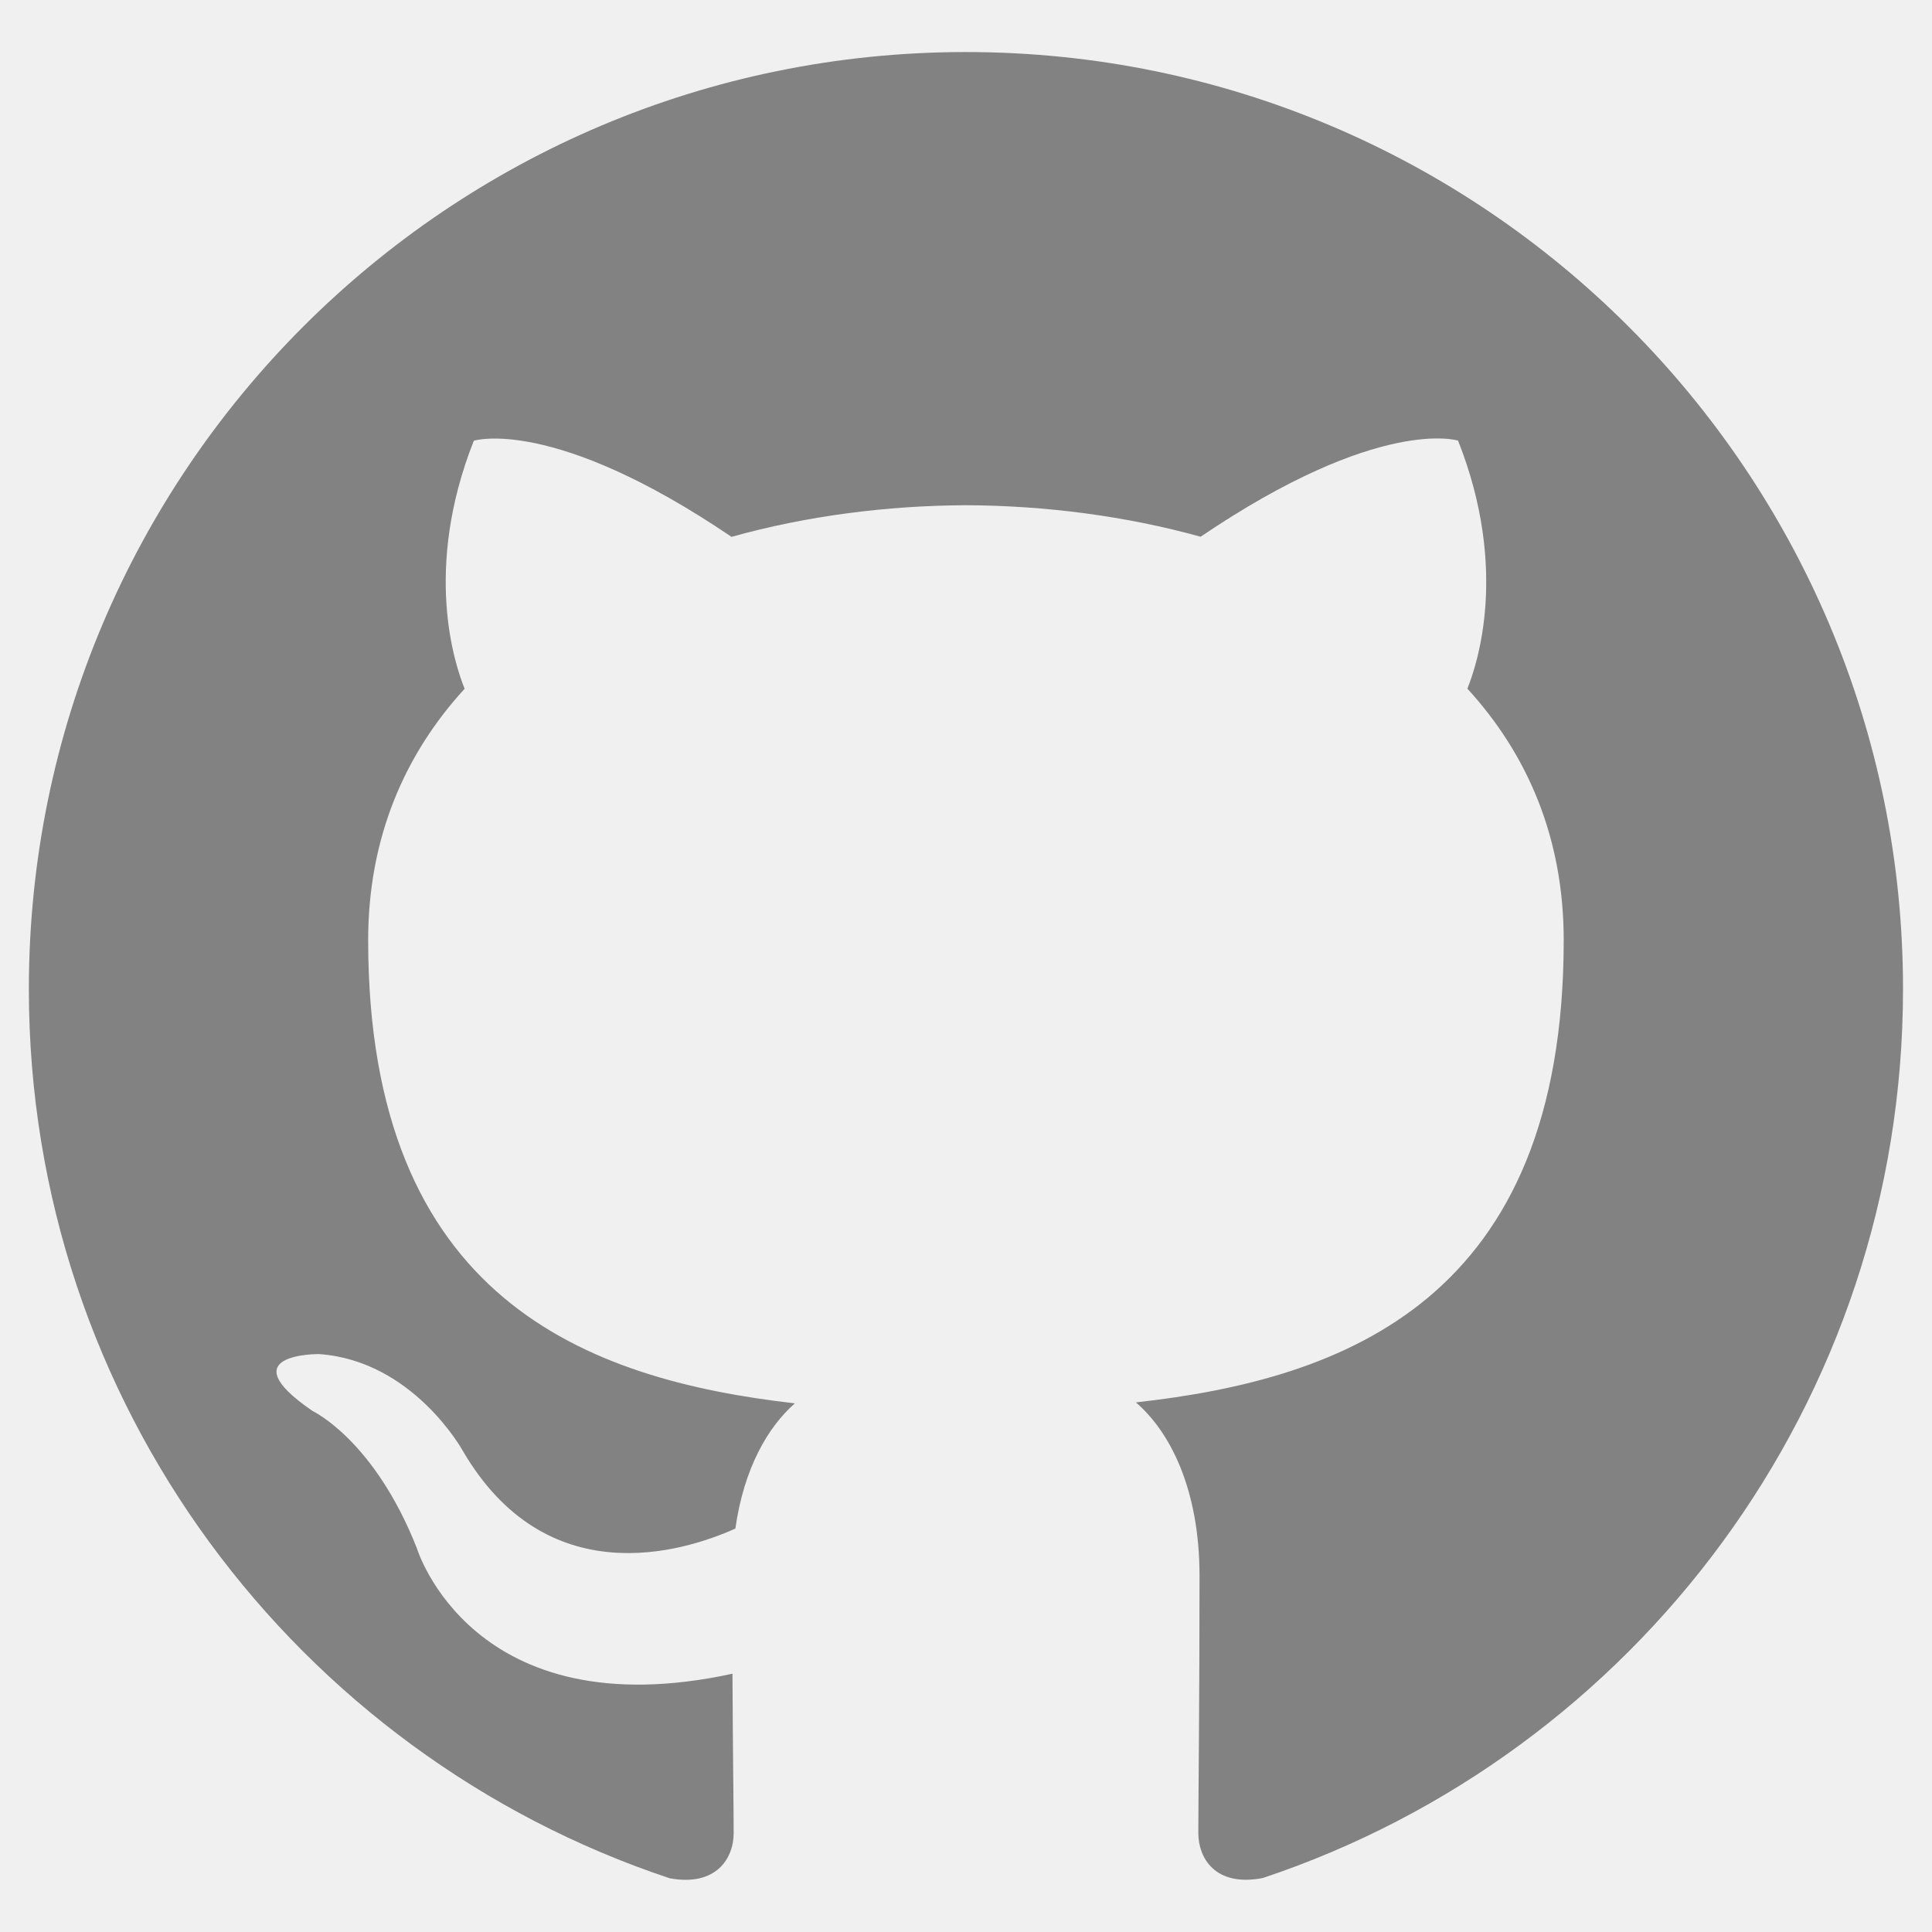
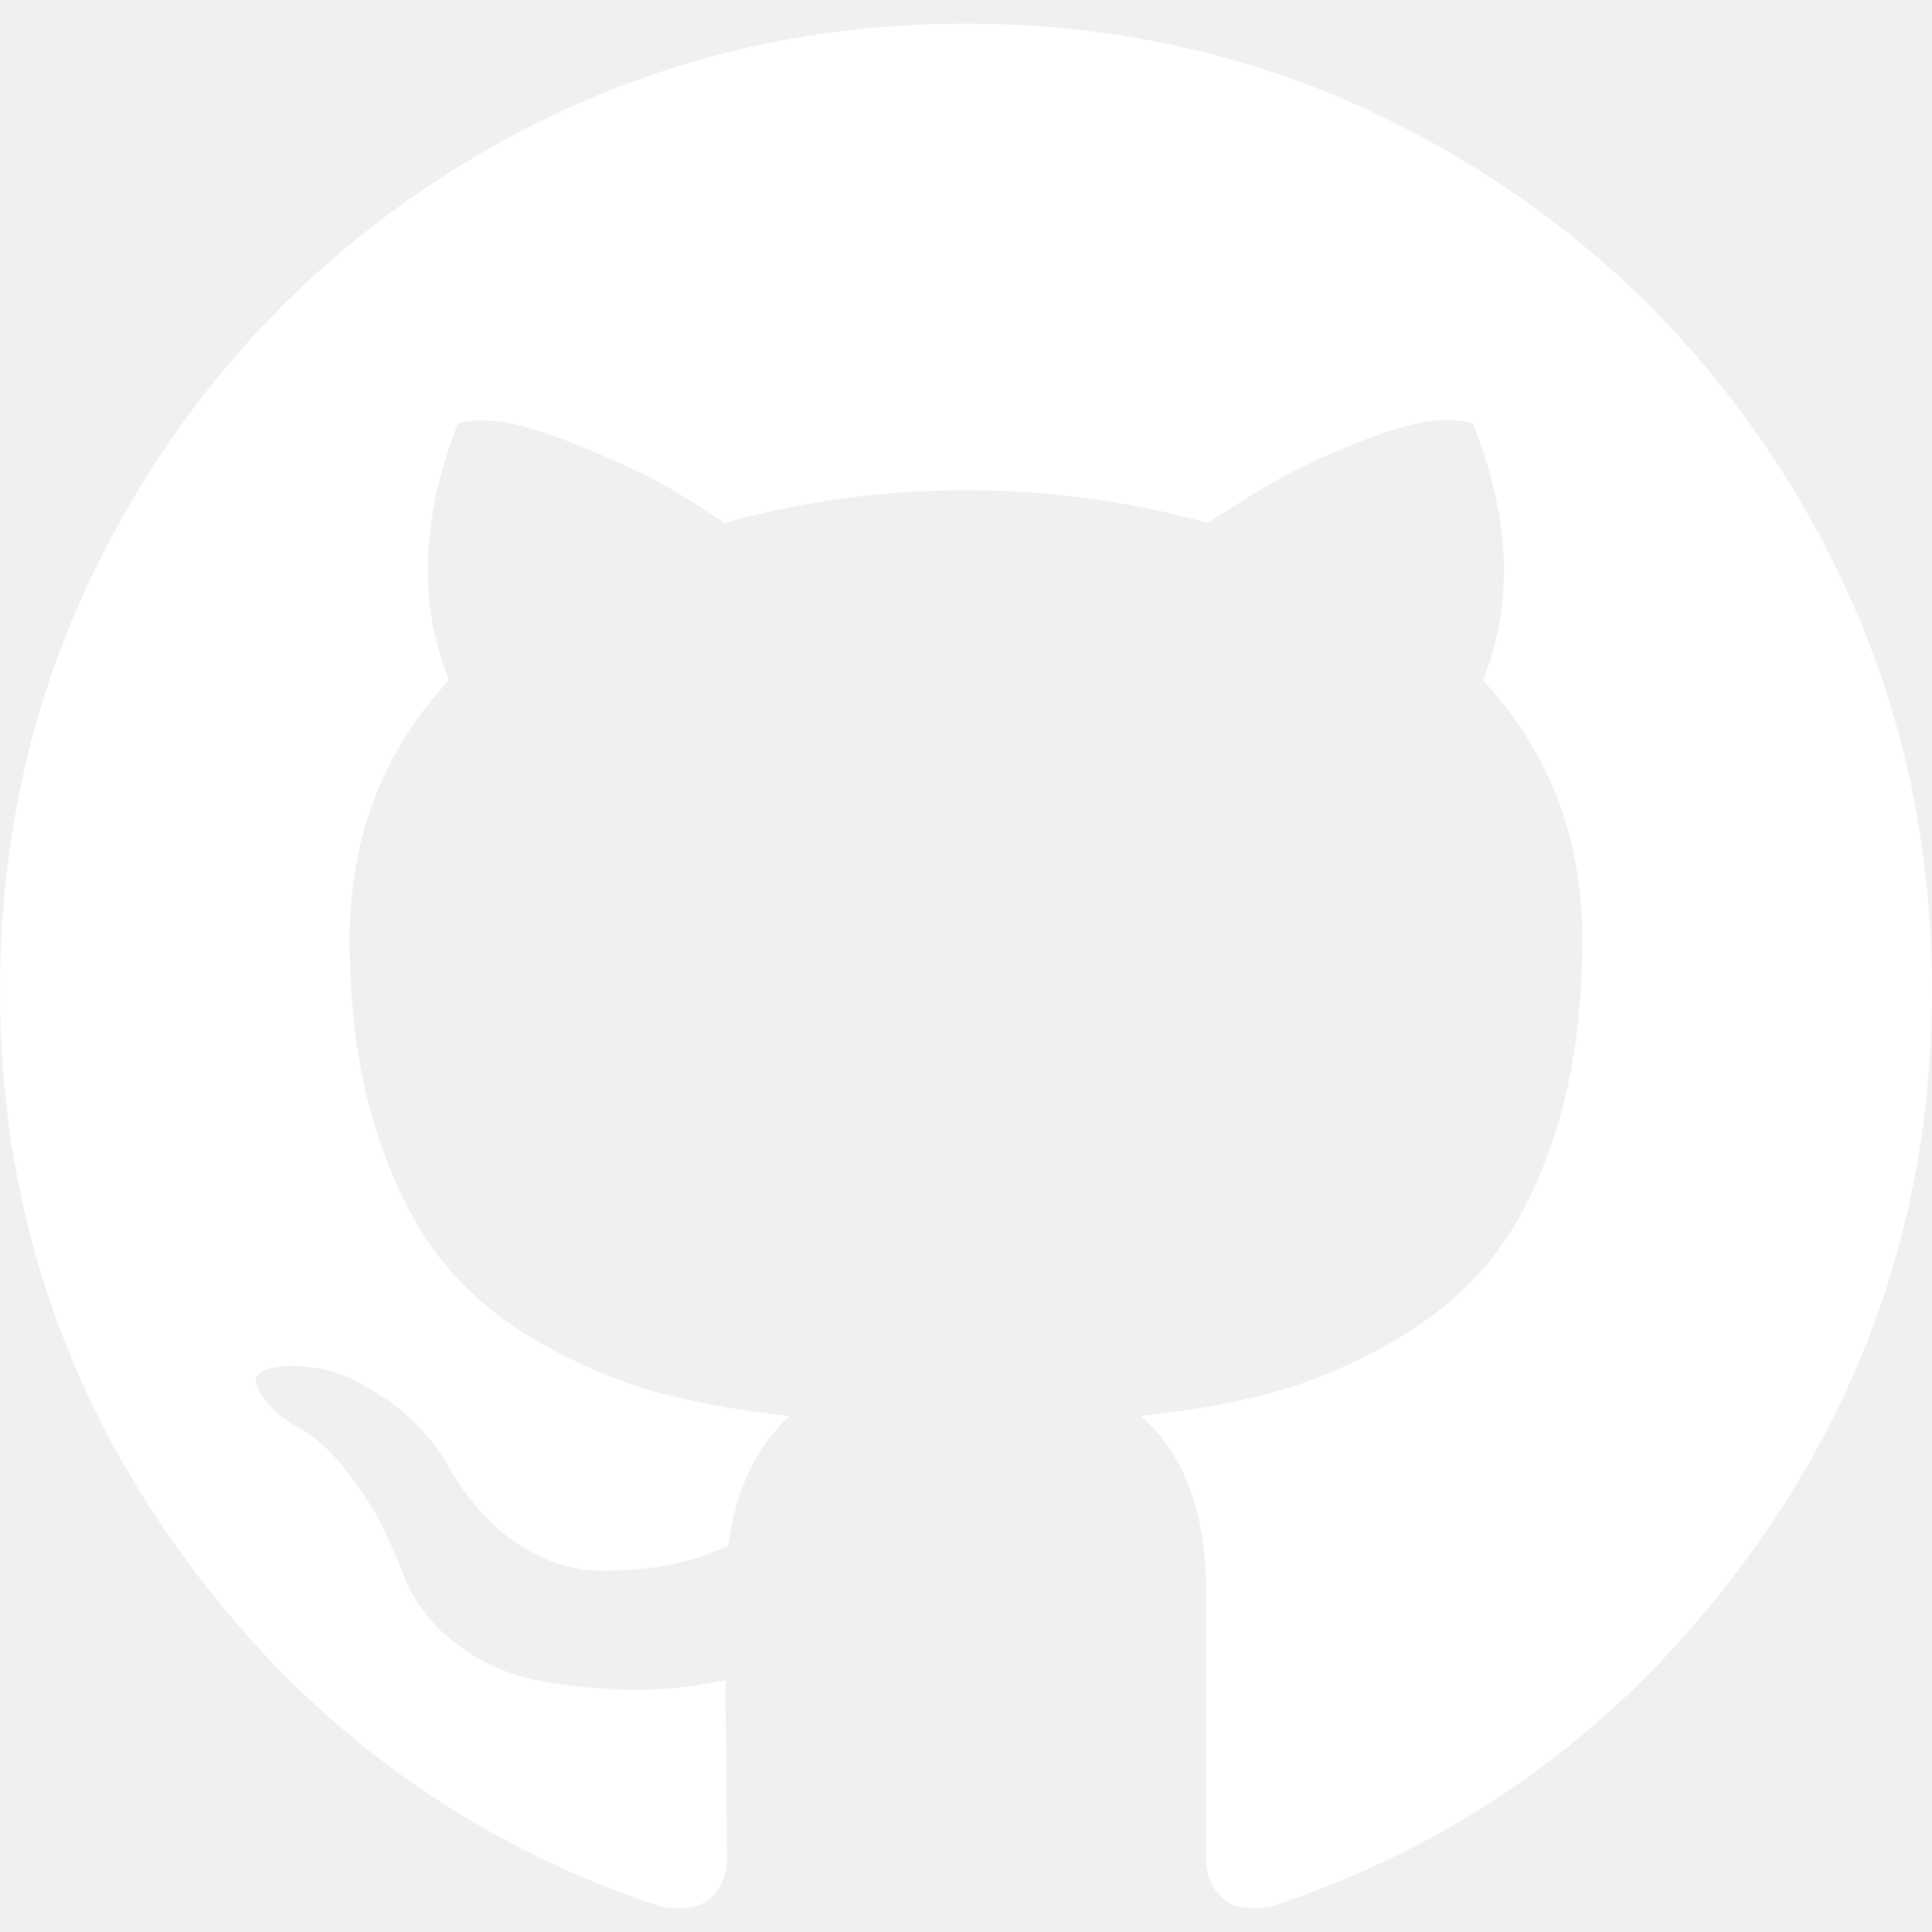
- <svg viewBox="0 0 16 16">
-   <path fill="#828282" d="M7.999,0.431c-4.285,0-7.76,3.474-7.76,7.761 c0,3.428,2.223,6.337,5.307,7.363c0.388,0.071,0.53-0.168,0.53-0.374c0-0.184-0.007-0.672-0.01-1.32 c-2.159,0.469-2.614-1.04-2.614-1.04c-0.353-0.896-0.862-1.135-0.862-1.135c-0.705-0.481,0.053-0.472,0.053-0.472 c0.779,0.055,1.189,0.8,1.189,0.8c0.692,1.186,1.816,0.843,2.258,0.645c0.071-0.502,0.271-0.843,0.493-1.037 C4.86,11.425,3.049,10.76,3.049,7.786c0-0.847,0.302-1.54,0.799-2.082C3.768,5.507,3.501,4.718,3.924,3.65 c0,0,0.652-0.209,2.134,0.796C6.677,4.273,7.34,4.187,8,4.184c0.659,0.003,1.323,0.089,1.943,0.261 c1.482-1.004,2.132-0.796,2.132-0.796c0.423,1.068,0.157,1.857,0.077,2.054c0.497,0.542,0.798,1.235,0.798,2.082 c0,2.981-1.814,3.637-3.543,3.829c0.279,0.24,0.527,0.713,0.527,1.437c0,1.037-0.01,1.874-0.01,2.129 c0,0.208,0.14,0.449,0.534,0.373c3.081-1.028,5.302-3.935,5.302-7.362C15.76,3.906,12.285,0.431,7.999,0.431z" />
+ <svg xmlns="http://www.w3.org/2000/svg" version="1.1" id="Capa_1" x="0px" y="0px" viewBox="0 0 438.549 438.549" style="enable-background:new 0 0 438.549 438.549;" xml:space="preserve">
+   <g>
+     <path d="M409.132,114.573c-19.608-33.596-46.205-60.194-79.798-79.8C295.736,15.166,259.057,5.365,219.271,5.365   c-39.781,0-76.472,9.804-110.063,29.408c-33.596,19.605-60.192,46.204-79.8,79.8C9.803,148.168,0,184.854,0,224.63   c0,47.78,13.94,90.745,41.827,128.906c27.884,38.164,63.906,64.572,108.063,79.227c5.14,0.954,8.945,0.283,11.419-1.996   c2.475-2.282,3.711-5.14,3.711-8.562c0-0.571-0.049-5.708-0.144-15.417c-0.098-9.709-0.144-18.179-0.144-25.406l-6.567,1.136   c-4.187,0.767-9.469,1.092-15.846,1c-6.374-0.089-12.991-0.757-19.842-1.999c-6.854-1.231-13.229-4.086-19.13-8.559   c-5.898-4.473-10.085-10.328-12.56-17.556l-2.855-6.57c-1.903-4.374-4.899-9.233-8.992-14.559   c-4.093-5.331-8.232-8.945-12.419-10.848l-1.999-1.431c-1.332-0.951-2.568-2.098-3.711-3.429c-1.142-1.331-1.997-2.663-2.568-3.997   c-0.572-1.335-0.098-2.43,1.427-3.289c1.525-0.859,4.281-1.276,8.28-1.276l5.708,0.853c3.807,0.763,8.516,3.042,14.133,6.851   c5.614,3.806,10.229,8.754,13.846,14.842c4.38,7.806,9.657,13.754,15.846,17.847c6.184,4.093,12.419,6.136,18.699,6.136   c6.28,0,11.704-0.476,16.274-1.423c4.565-0.952,8.848-2.383,12.847-4.285c1.713-12.758,6.377-22.559,13.988-29.41   c-10.848-1.14-20.601-2.857-29.264-5.14c-8.658-2.286-17.605-5.996-26.835-11.14c-9.235-5.137-16.896-11.516-22.985-19.126   c-6.09-7.614-11.088-17.61-14.987-29.979c-3.901-12.374-5.852-26.648-5.852-42.826c0-23.035,7.52-42.637,22.557-58.817   c-7.044-17.318-6.379-36.732,1.997-58.24c5.52-1.715,13.706-0.428,24.554,3.853c10.85,4.283,18.794,7.952,23.84,10.994   c5.046,3.041,9.089,5.618,12.135,7.708c17.705-4.947,35.976-7.421,54.818-7.421s37.117,2.474,54.823,7.421l10.849-6.849   c7.419-4.57,16.18-8.758,26.262-12.565c10.088-3.805,17.802-4.853,23.134-3.138c8.562,21.509,9.325,40.922,2.279,58.24   c15.036,16.18,22.559,35.787,22.559,58.817c0,16.178-1.958,30.497-5.853,42.966c-3.9,12.471-8.941,22.457-15.125,29.979   c-6.191,7.521-13.901,13.85-23.131,18.986c-9.232,5.14-18.182,8.85-26.84,11.136c-8.662,2.286-18.415,4.004-29.263,5.146   c9.894,8.562,14.842,22.077,14.842,40.539v60.237c0,3.422,1.19,6.279,3.572,8.562c2.379,2.279,6.136,2.95,11.276,1.995   c44.163-14.653,80.185-41.062,108.068-79.226c27.88-38.161,41.825-81.126,41.825-128.906   C438.536,184.851,428.728,148.168,409.132,114.573z" fill="#ffffff" />
+   </g>
</svg>
